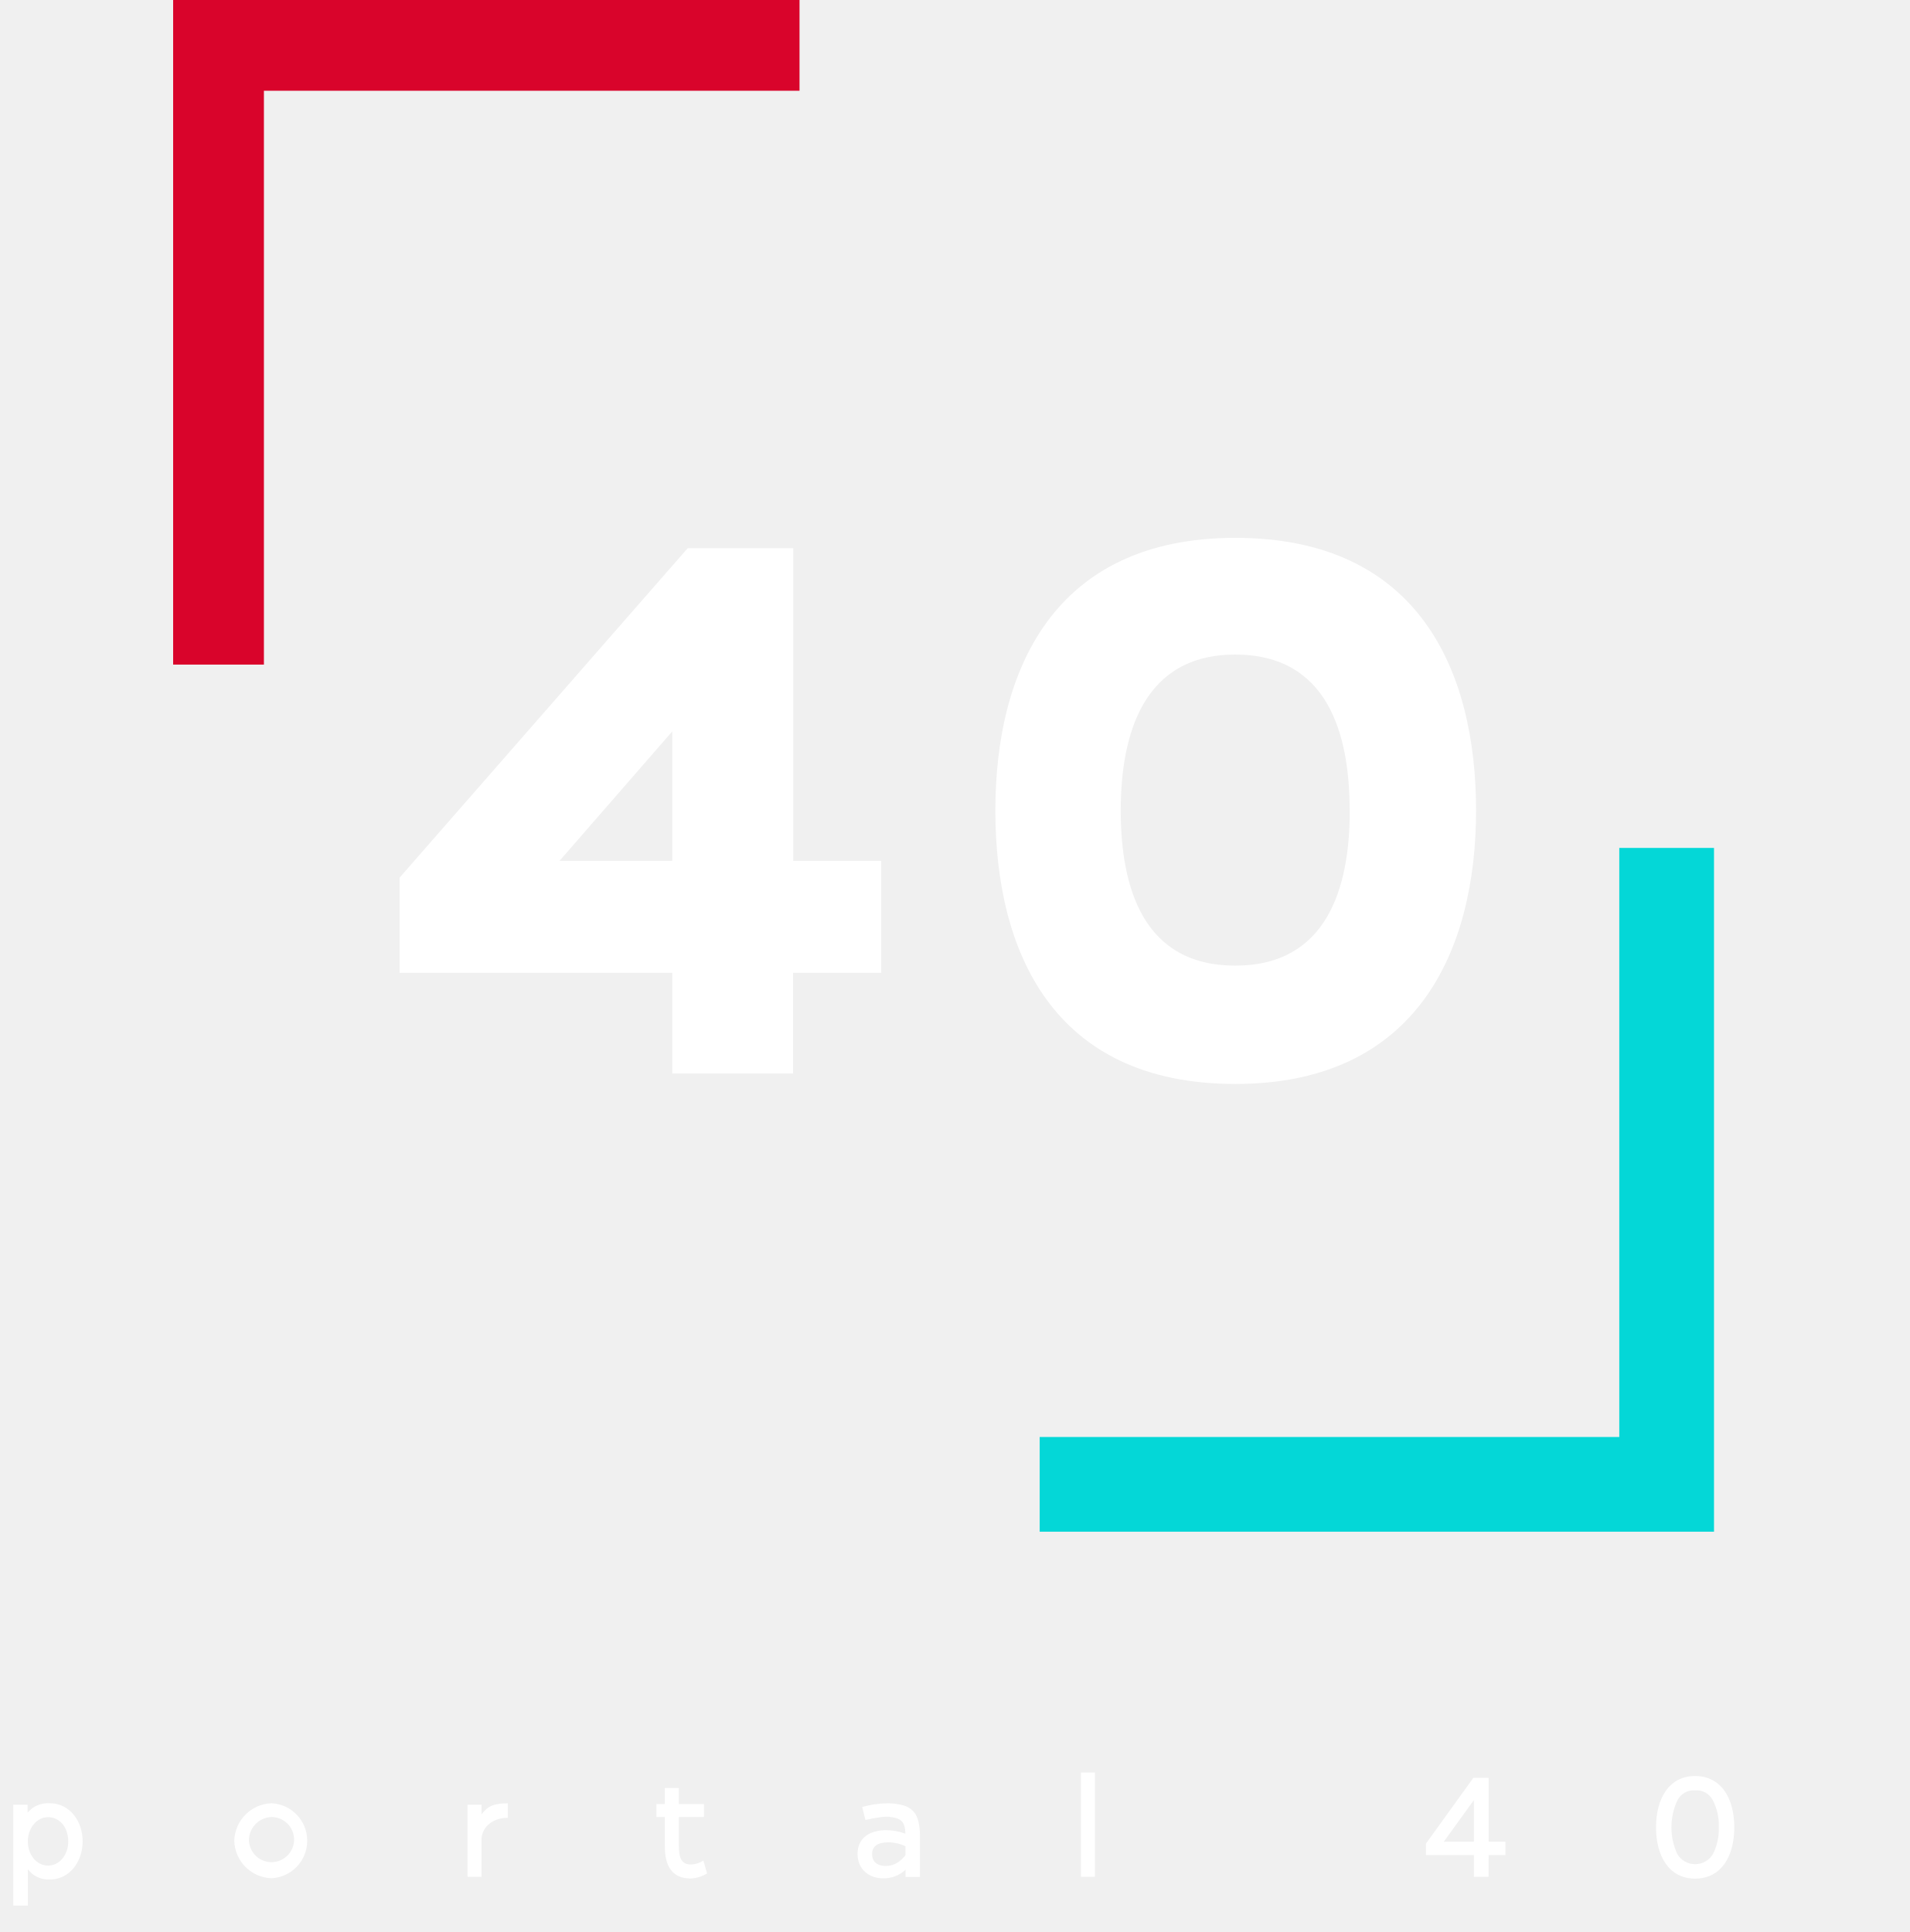
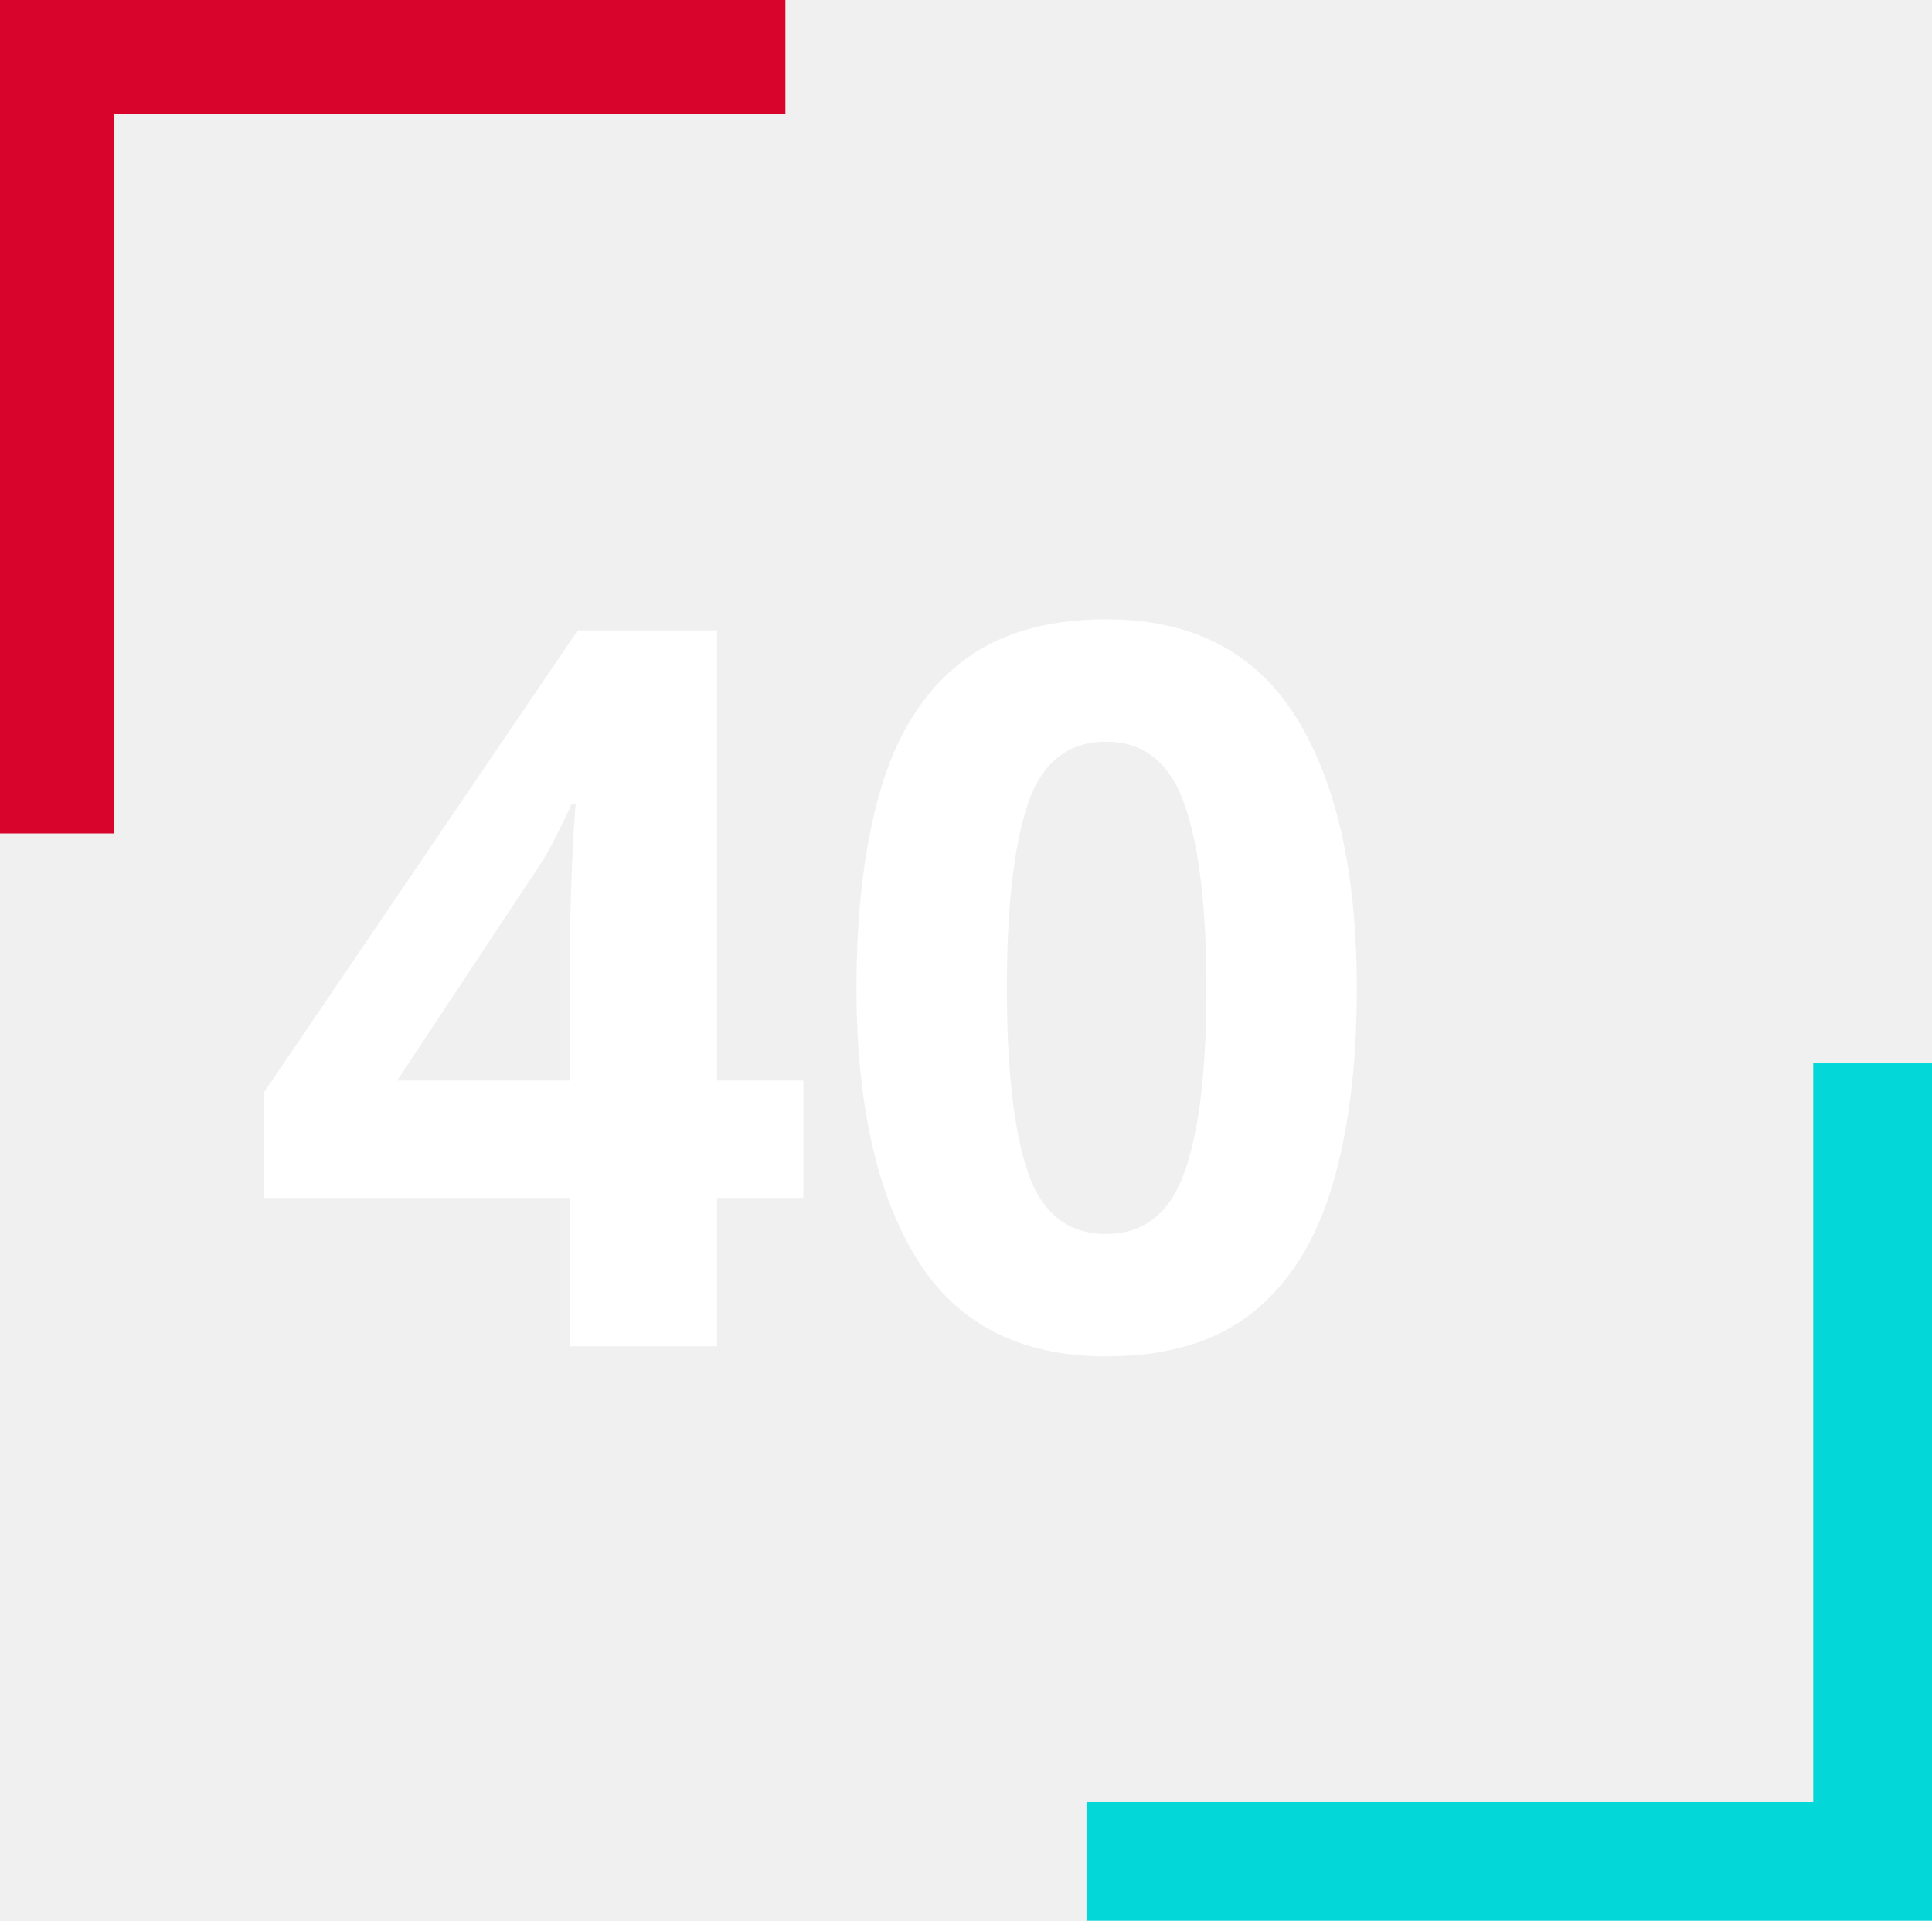
- <svg xmlns="http://www.w3.org/2000/svg" viewBox="0 0 483.95 489.63">
+ <svg xmlns="http://www.w3.org/2000/svg" viewBox="0 0 390.42 388.18">
  <defs>
-     <style>.cls-1{fill:none;}.cls-2{isolation:isolate;}.cls-3{fill:#fff;}.cls-4{fill:#d9042b;}.cls-5{fill:#04d7d7;}</style>
+     <style>.cls-1{isolation:isolate;font-size:202.64px;fill:#fff;font-family:Nord-Bold, Nord;font-weight:700;}.cls-2{fill:#d9042b;}.cls-3{fill:#04d7d7;}</style>
  </defs>
  <g id="Layer_2" data-name="Layer 2">
    <g id="Layer_1-2" data-name="Layer 1">
-       <rect class="cls-1" y="445.2" width="483.95" height="44.43" />
-       <g class="cls-2">
-         <path class="cls-3" d="M8.16,474.88c-.39-.36-.79-.75-1.11-1.11v9.16H3.36V457.37H7v2a10.06,10.06,0,0,1,1.33-1.22A7,7,0,0,1,12.63,457c4.94,0,8.31,4.44,8.31,9.66s-3.37,9.67-8.31,9.67A6.75,6.75,0,0,1,8.16,474.88Zm-1.11-8.2c0,3.33,2.18,6.12,5.12,6.12s5.12-2.75,5.12-6.12c0-3.61-2.19-6.15-5.12-6.15S7.05,463.39,7.05,466.68Z" />
-         <path class="cls-3" d="M59.36,466.54A9.78,9.78,0,0,1,68.77,457a9.51,9.51,0,0,1,0,19A9.75,9.75,0,0,1,59.36,466.54Zm3.72,0a5.72,5.72,0,1,0,5.69-6.05A5.91,5.91,0,0,0,63.08,466.54Z" />
-         <path class="cls-3" d="M122,475.63h-3.54V457.37H122v2.44a9,9,0,0,1,1.26-1.36c1.14-1,2.75-1.43,5.4-1.43v3.68c-4.22,0-6.66,2.69-6.66,5.55Z" />
-         <path class="cls-3" d="M168.45,467.9v-7.41h-2.12V457.2h2.12v-4.05H172v4.05h6.37v3.29H172v7.19c0,3.76,1,4.84,3.15,4.84a5.92,5.92,0,0,0,3.07-1l.94,3.26a8.66,8.66,0,0,1-4.27,1.29C170.41,476,168.45,473.09,168.45,467.9Z" />
-         <path class="cls-3" d="M229.45,473.84a8,8,0,0,1-5.69,2.19c-3.58,0-6.48-2.33-6.48-6.16,0-4,2.94-6.05,7.37-6.05a15,15,0,0,1,4.77.89c-.15-3.15-1.08-3.93-4.23-4.29a.64.64,0,0,0-.21,0h-.47a10.31,10.31,0,0,0-1.65.15,30.74,30.74,0,0,0-3.58.68l-.82-3.3a23.46,23.46,0,0,1,6.3-.93l.68,0c6,.28,7.66,2.54,7.66,8.66v10h-3.65Zm-4.29-6.94c-3,0-4.19,1.14-4.19,3s1.18,3,3.58,3a5.46,5.46,0,0,0,2.79-.82,7.92,7.92,0,0,0,2.08-1.9V467.9A10.15,10.15,0,0,0,225.16,466.9Z" />
-         <path class="cls-3" d="M273.88,449.21h3.55v26.42h-3.55Z" />
-         <path class="cls-3" d="M377.17,475.63h-3.72v-5.51H361.31v-2.9l12-16.65h3.87v16.18h4.26v3.37h-4.26Zm-11.35-8.88h7.63V456.19Z" />
-         <path class="cls-3" d="M419.6,463.1c0-7.3,3.29-13,9.91-13s9.92,5.69,9.92,13-3.29,13-9.92,13S419.6,470.4,419.6,463.1Zm9.91-9.38A4.67,4.67,0,0,0,425,456.3a16.16,16.16,0,0,0,0,13.6,5.25,5.25,0,0,0,9,0,14,14,0,0,0,1.51-6.84,13.87,13.87,0,0,0-1.51-6.8A4.66,4.66,0,0,0,429.51,453.72Z" />
-       </g>
-       <g class="cls-2">
-         <path class="cls-3" d="M170.34,272.07V246.54h-69.1V222.43l73-83.49h26.75v79.23h22.29v28.37H200.94v25.53Zm-28.57-53.9h28.57V185.35Z" />
-         <path class="cls-3" d="M252.2,205.41c0-35.26,14.59-69.1,60.8-69.1,46.6,0,61,33.84,61,69.1s-14.79,69.3-61,69.3C266.59,274.71,252.2,240.87,252.2,205.41Zm89.77,0c0-19.66-5.67-39.52-29-39.52-23.1,0-29,19.86-29,39.52,0,19.86,5.88,39.31,29,39.31S342,225.27,342,205.41Z" />
-       </g>
-       <polygon class="cls-4" points="66.87 168.43 43.87 168.43 43.87 0 202.58 0 202.58 23 66.87 23 66.87 168.43" />
-       <polygon class="cls-5" points="434.29 388.18 263.43 388.18 263.43 364.18 410.29 364.18 410.29 214.89 434.29 214.89 434.29 388.18" />
+       <text class="cls-1" transform="translate(49.87 272.08)">40</text>
+       <polygon class="cls-2" points="23 168.43 0 168.43 0 0 158.71 0 158.71 23 23 23 23 168.43" />
+       <polygon class="cls-3" points="390.42 388.18 219.56 388.18 219.56 364.18 366.42 364.18 366.42 214.89 390.42 214.89 390.42 388.18" />
    </g>
  </g>
</svg>
